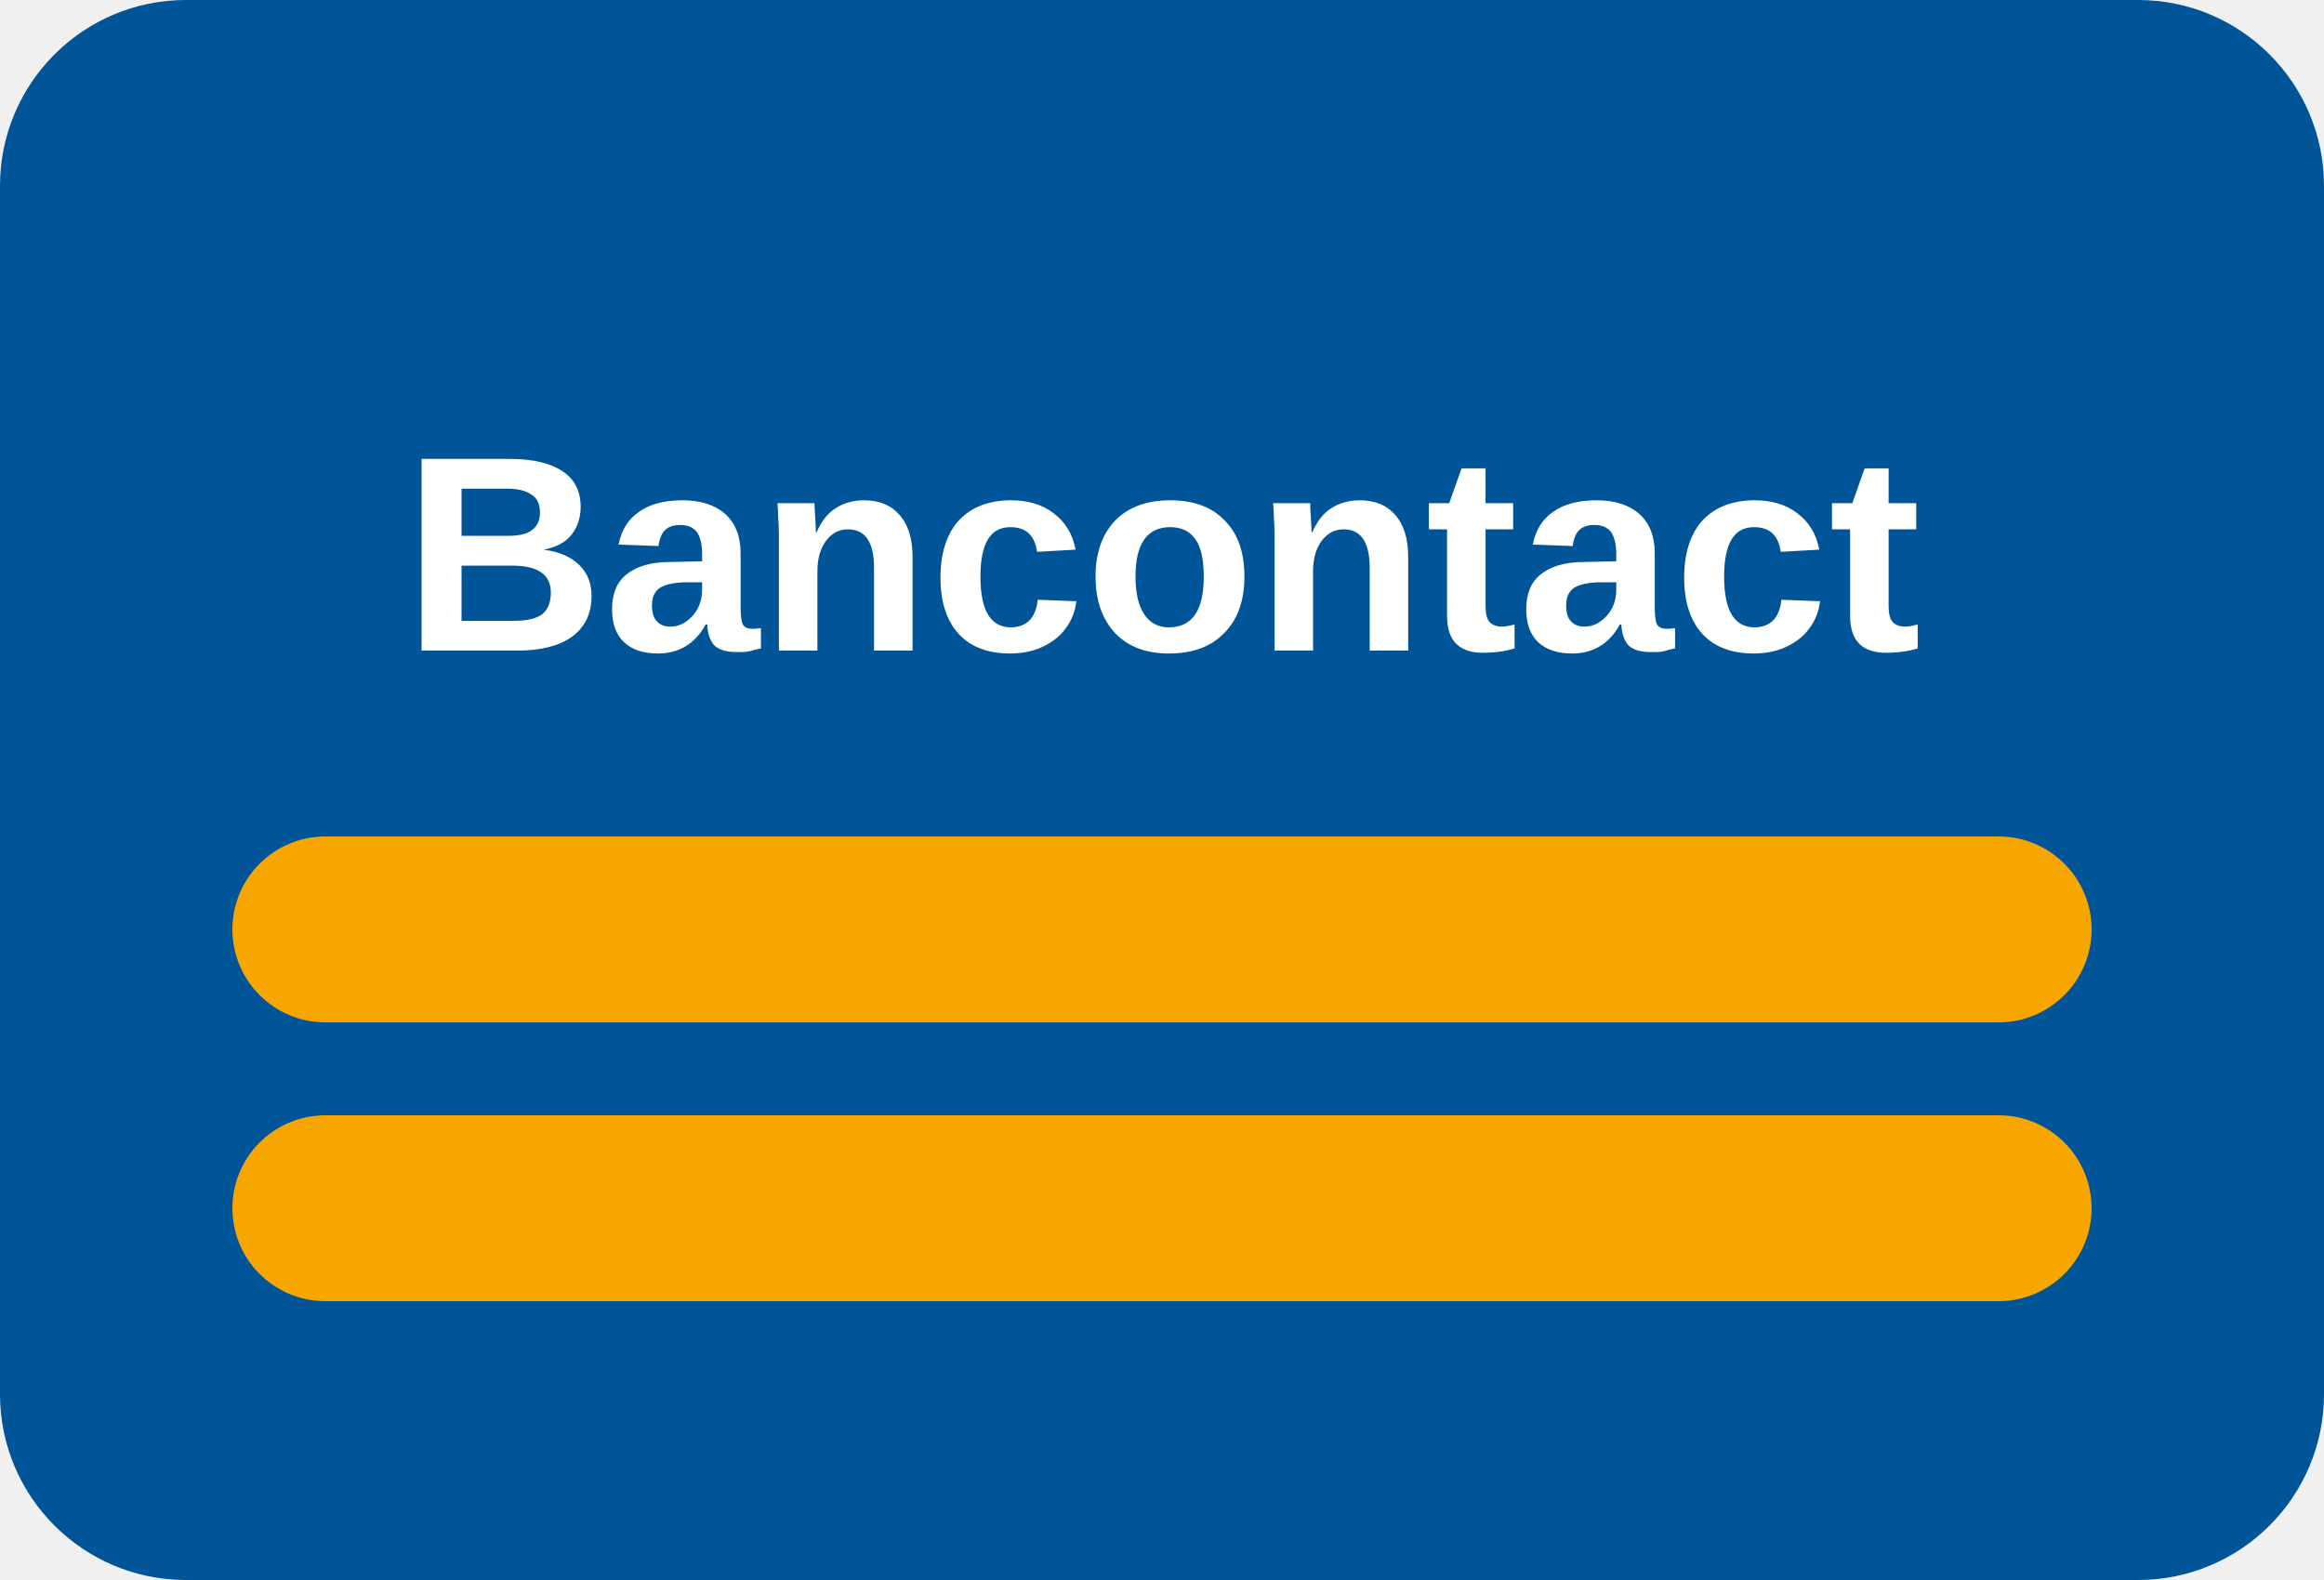
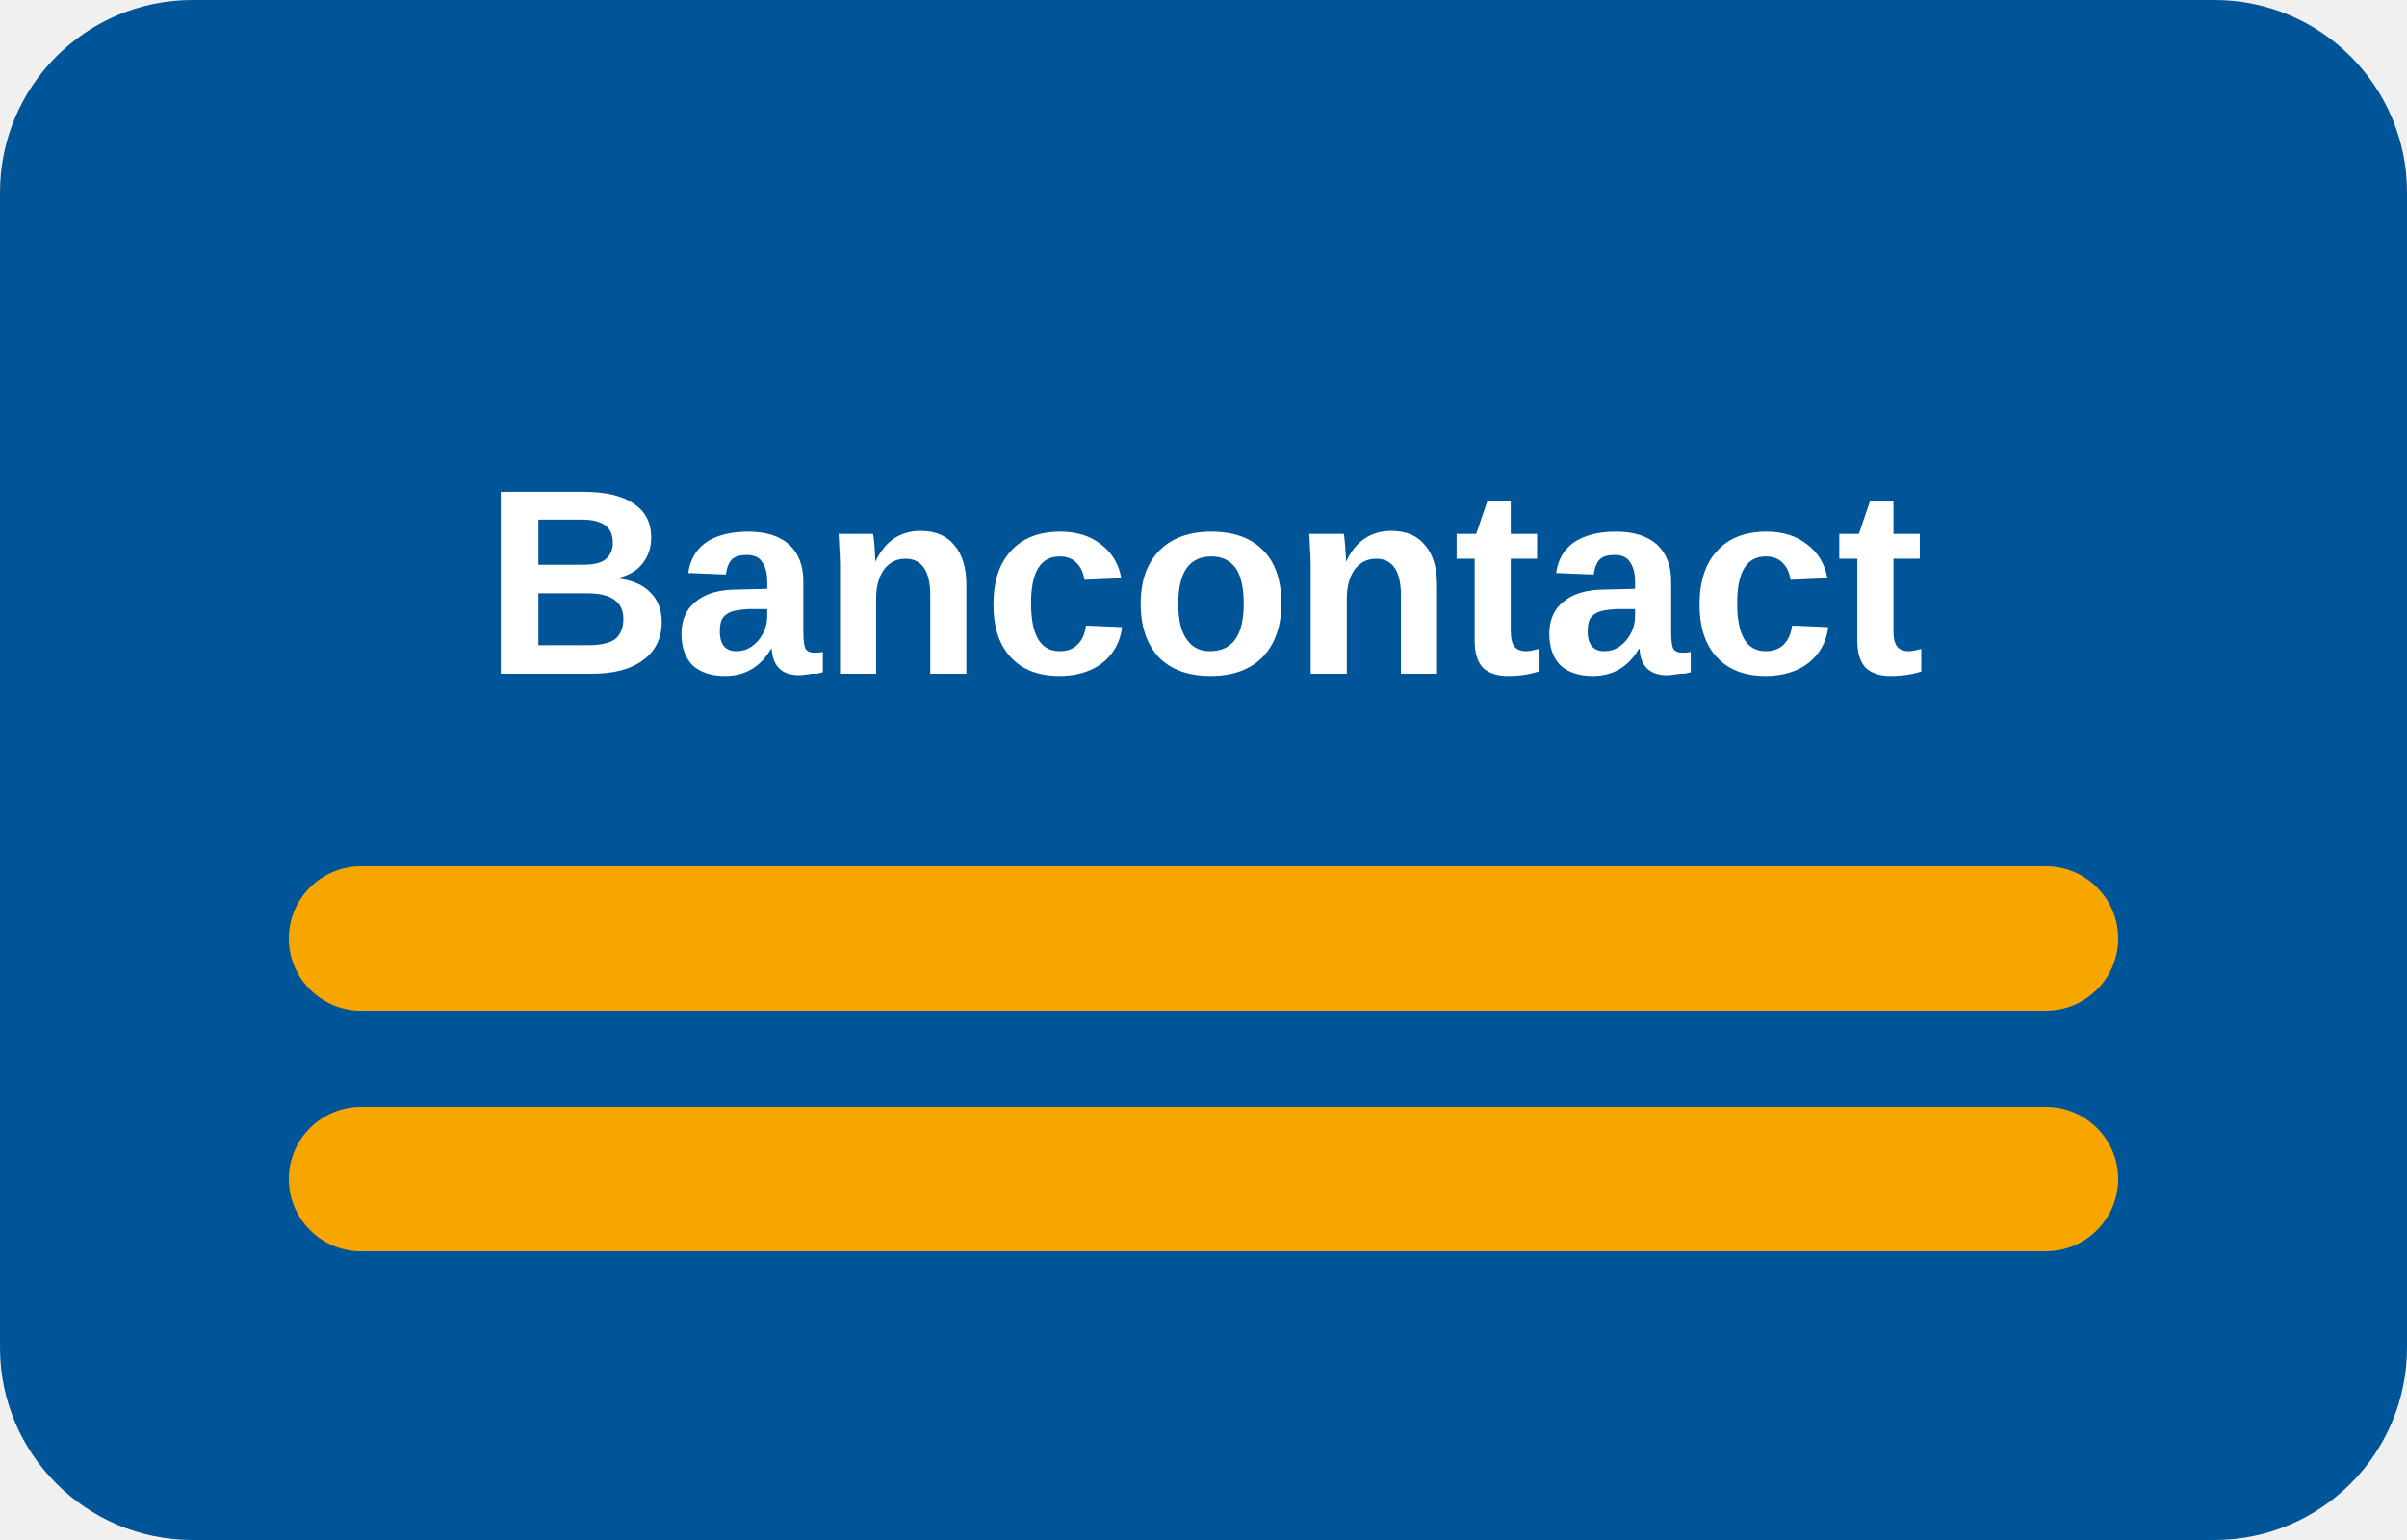
- <svg xmlns="http://www.w3.org/2000/svg" viewBox="0 0 50 34">
-   <rect width="50" height="34" rx="4" fill="#005498" />
-   <text x="25" y="14" text-anchor="middle" fill="white" font-size="6" font-weight="bold" font-family="Arial">Bancontact</text>
-   <rect x="5" y="18" width="40" height="4" rx="2" fill="#F7A600" />
-   <rect x="5" y="24" width="40" height="4" rx="2" fill="#F7A600" />
+ <svg xmlns="http://www.w3.org/2000/svg" viewBox="0 0 50 32" fill="none">
+   <rect width="50" height="32" rx="4" fill="#005498" />
+   <text x="25" y="14" text-anchor="middle" fill="white" font-size="5.5" font-weight="bold" font-family="Arial, sans-serif">Bancontact</text>
+   <rect x="6" y="18" width="38" height="3" rx="1.5" fill="#F7A600" />
+   <rect x="6" y="23" width="38" height="3" rx="1.5" fill="#F7A600" />
</svg>
